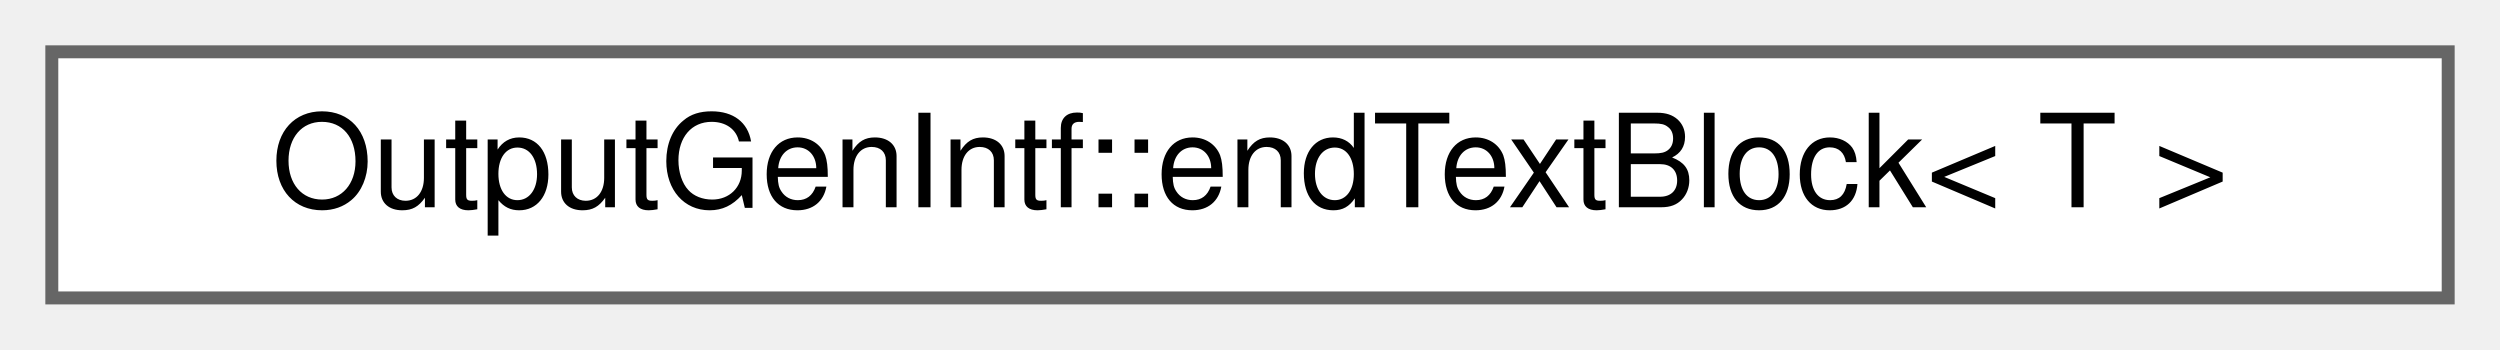
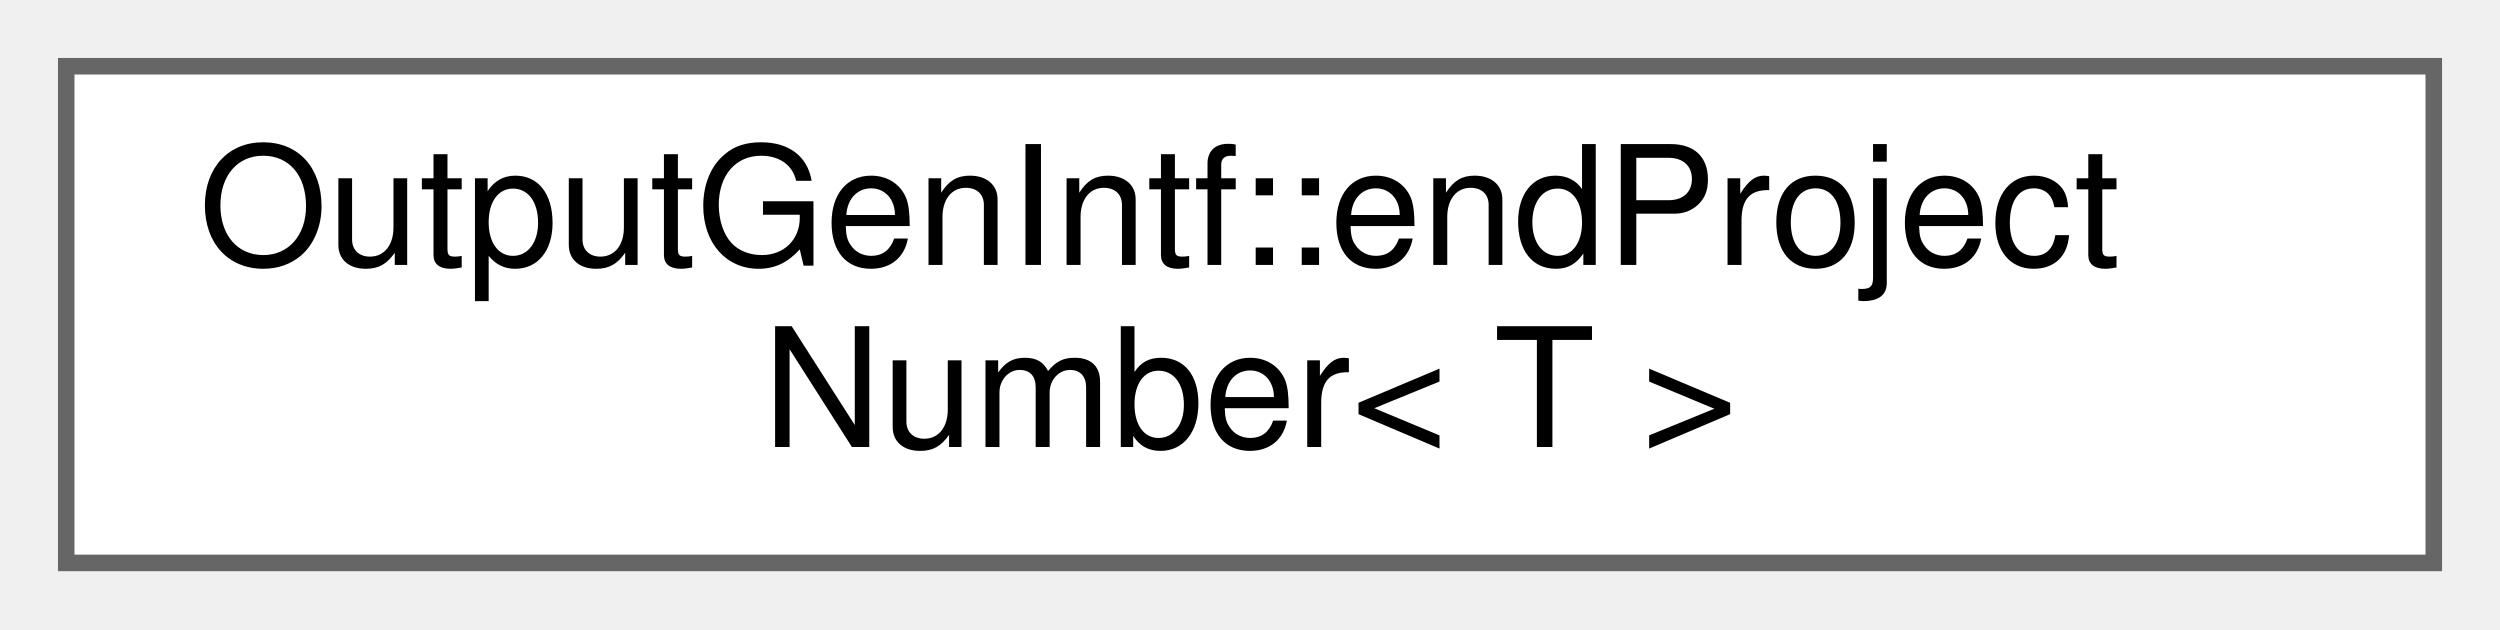
- <svg xmlns="http://www.w3.org/2000/svg" xmlns:xlink="http://www.w3.org/1999/xlink" width="193pt" height="27pt" viewBox="0.00 0.00 193.00 27.00">
-   <g id="graph0" class="graph" transform="scale(1 1) rotate(0) translate(4 23)">
+ <svg xmlns="http://www.w3.org/2000/svg" xmlns:xlink="http://www.w3.org/1999/xlink" width="151pt" height="38pt" viewBox="0.00 0.00 151.00 38.00">
+   <g id="graph0" class="graph" transform="scale(1 1) rotate(0) translate(4 34)">
    <g id="node1" class="node">
      <g id="a_node1">
-         <a xlink:href="d6/dbb/struct_output_gen_intf_1_1end_text_block.html" target="_top" xlink:title=" ">
-           <polygon fill="white" stroke="#666666" points="185,-19 0,-19 0,0 185,0 185,-19" />
-           <text text-anchor="middle" x="92.5" y="-7" font-family="Helvetica,sans-Serif" font-size="10.00">OutputGenIntf::endTextBlock&lt; T &gt;</text>
+         <a xlink:href="d2/dea/struct_output_gen_intf_1_1end_project_number.html" target="_top" xlink:title=" ">
+           <polygon fill="white" stroke="#666666" points="143,-30 0,-30 0,0 143,0 143,-30" />
+           <text text-anchor="start" x="8" y="-18" font-family="Helvetica,sans-Serif" font-size="10.00">OutputGenIntf::endProject</text>
+           <text text-anchor="middle" x="71.5" y="-7" font-family="Helvetica,sans-Serif" font-size="10.00">Number&lt; T &gt;</text>
        </a>
      </g>
    </g>
  </g>
</svg>
